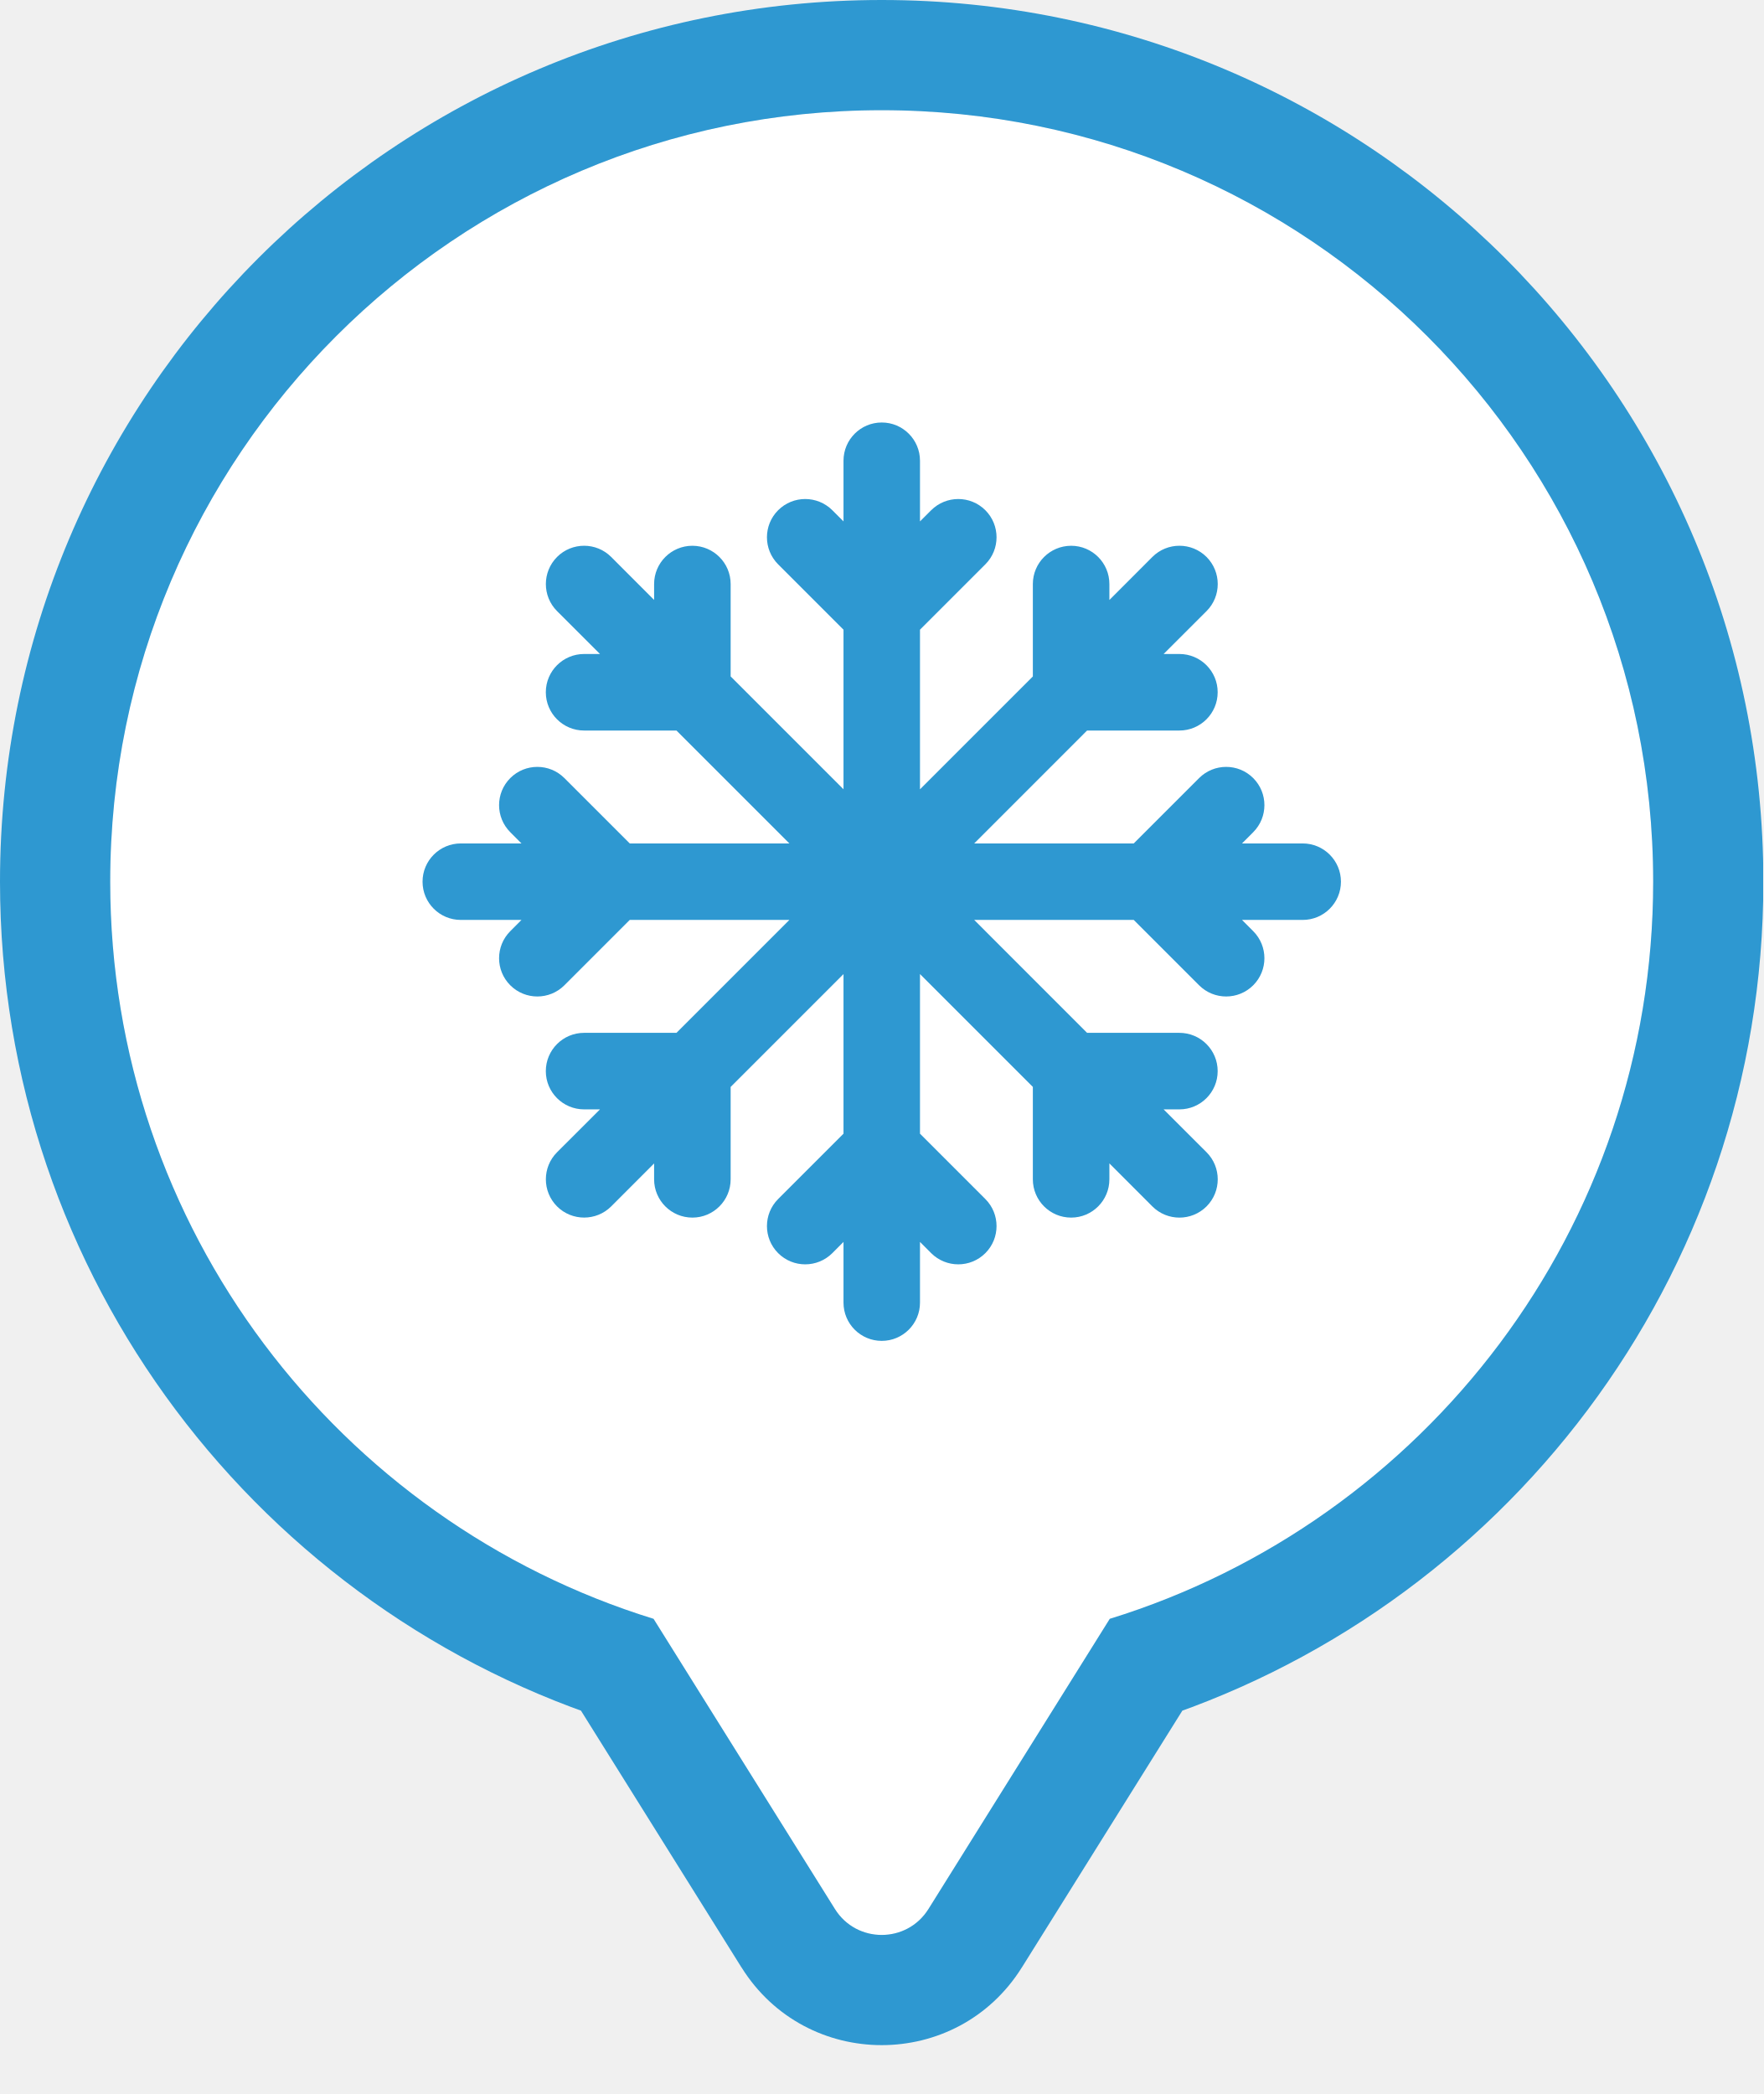
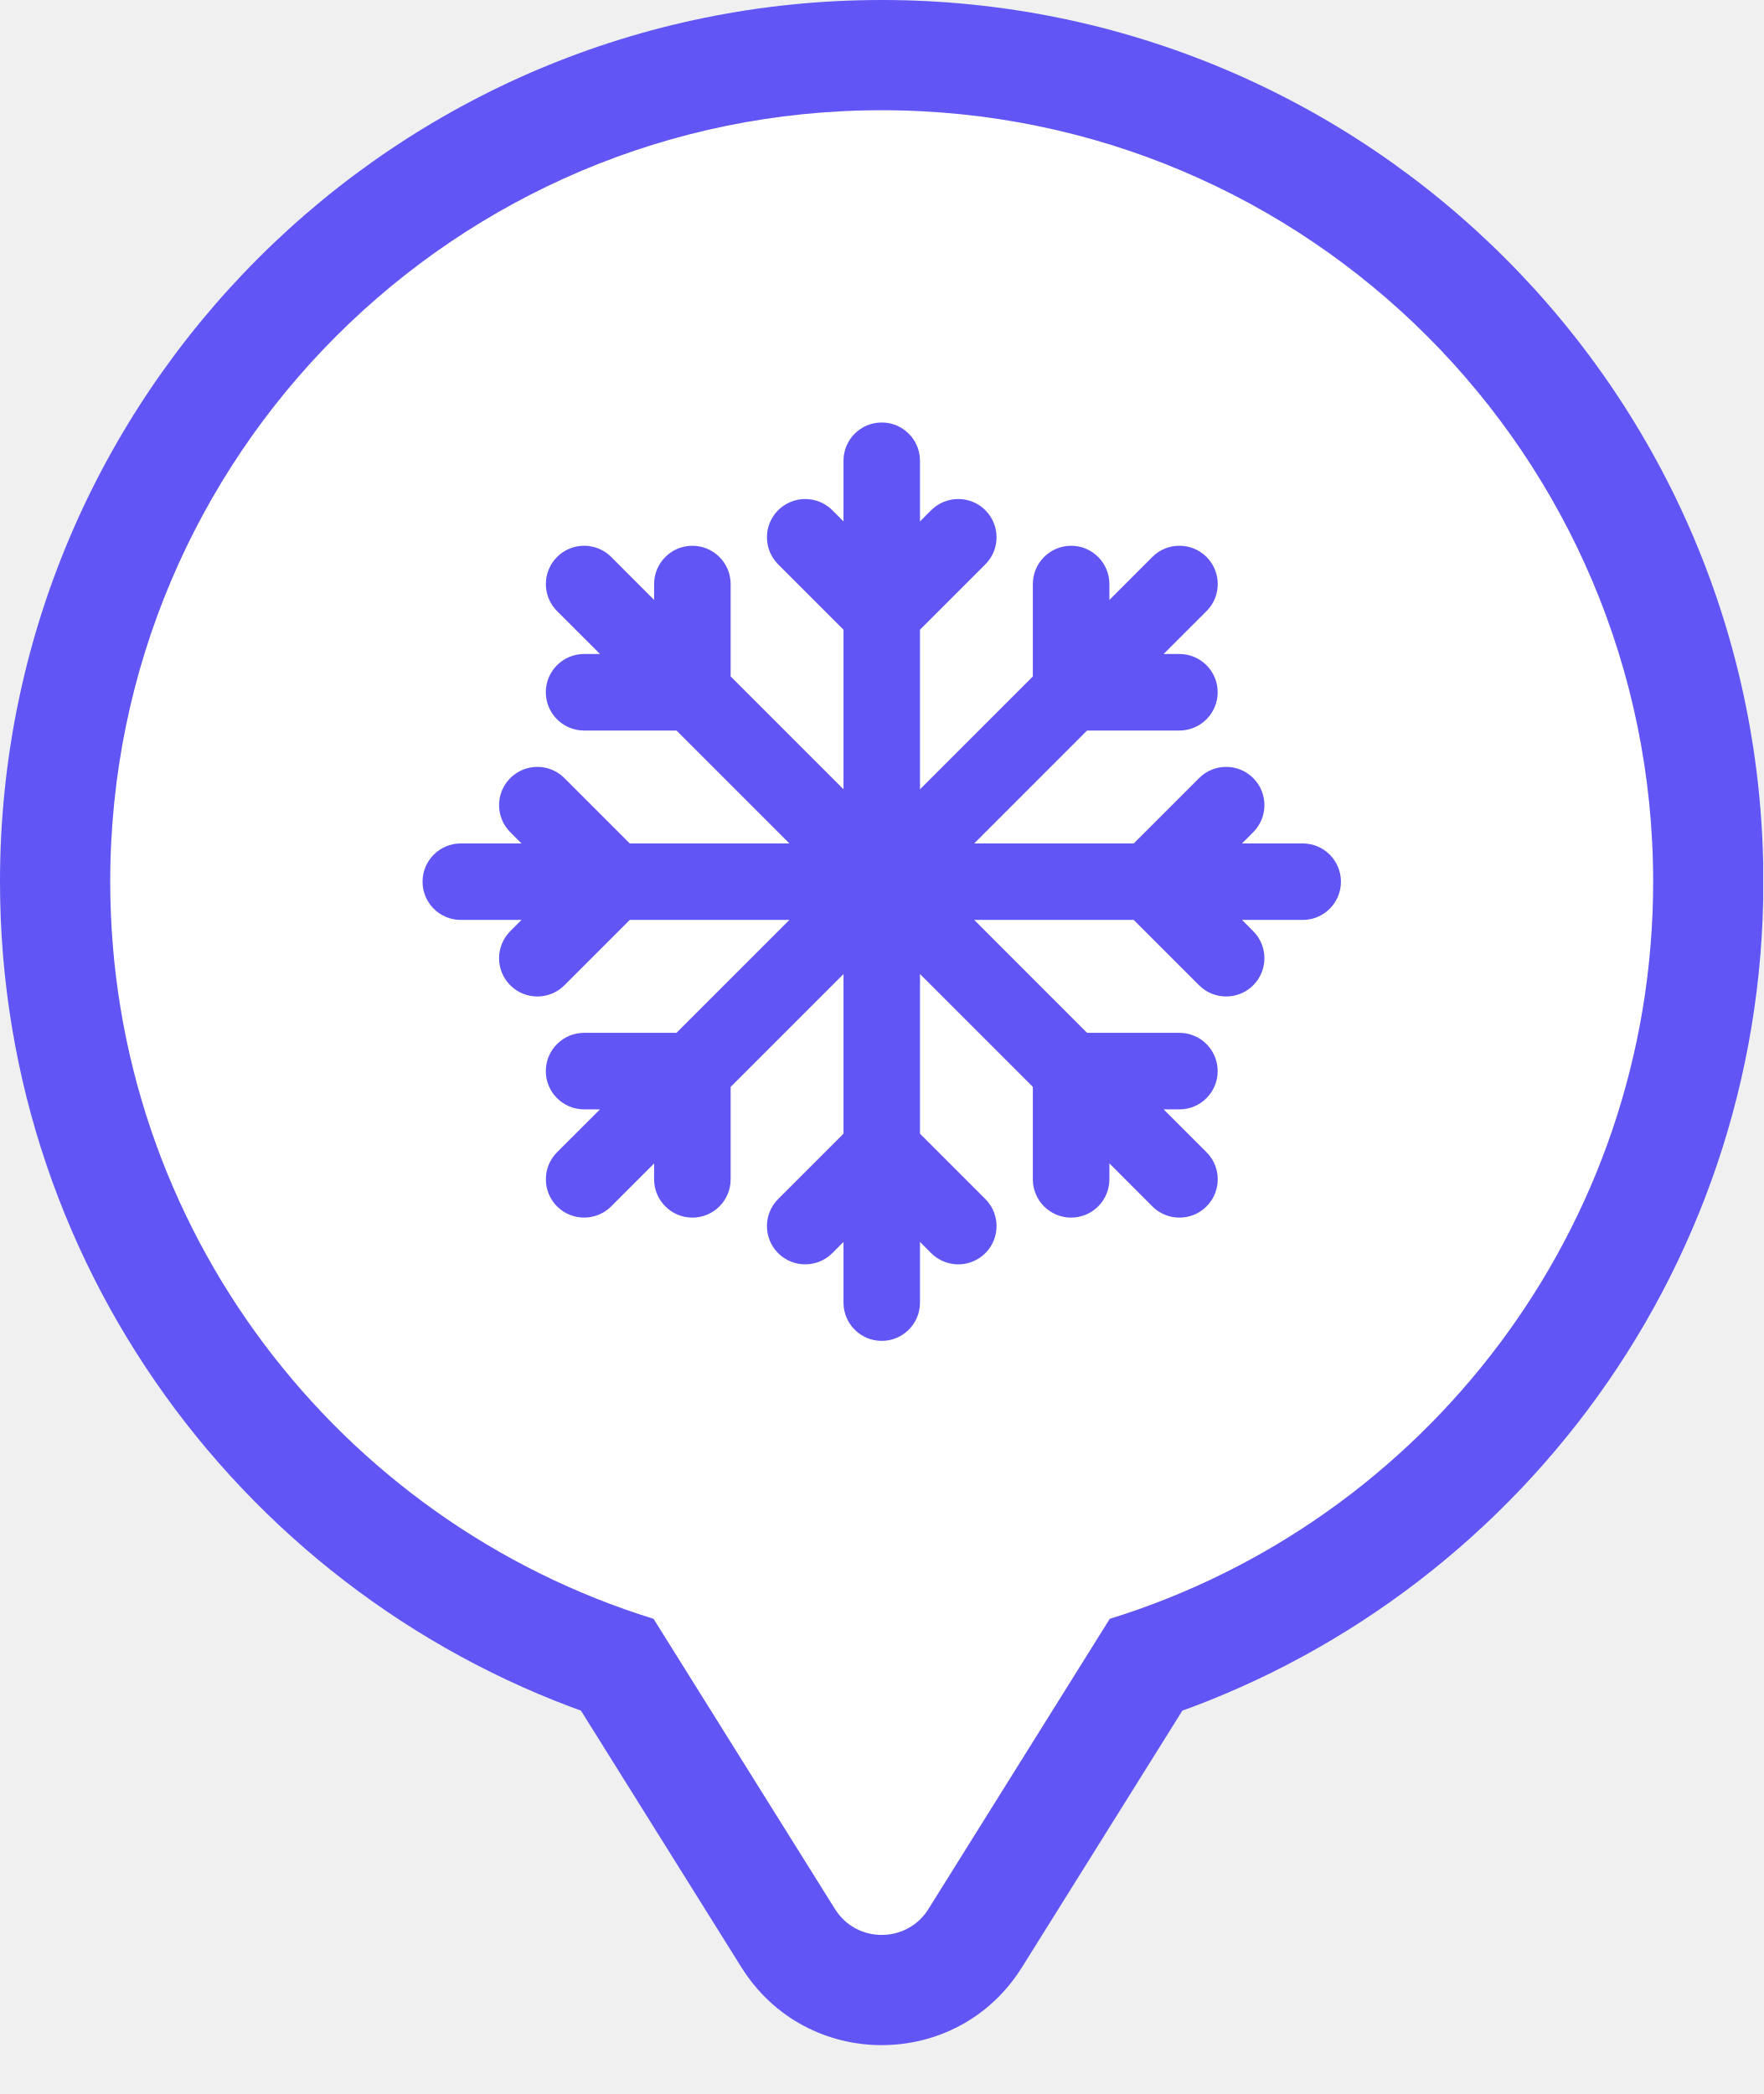
<svg xmlns="http://www.w3.org/2000/svg" width="32" height="38" viewBox="0 0 32 38" fill="none">
-   <g clip-path="url(#clip0_4947_5400)">
-     <mask id="path-1-outside-1_4947_5400" maskUnits="userSpaceOnUse" x="0" y="0" width="32" height="38" fill="black">
+   <g clip-path="url(#clip0_5106_5069)">
+     <mask id="path-1-outside-1_5106_5069" maskUnits="userSpaceOnUse" x="0" y="0" width="32" height="38" fill="black">
      <rect fill="white" width="32" height="38" />
      <path d="M16 2C23.732 2 30 8.268 30 16C30 22.291 25.85 27.612 20.139 29.377L16.848 34.644C16.456 35.27 15.544 35.27 15.152 34.644L11.86 29.377C6.149 27.612 2 22.291 2 16C2 8.268 8.268 2 16 2Z" />
    </mask>
    <path d="M16 2C23.732 2 30 8.268 30 16C30 22.291 25.85 27.612 20.139 29.377L16.848 34.644C16.456 35.27 15.544 35.27 15.152 34.644L11.86 29.377C6.149 27.612 2 22.291 2 16C2 8.268 8.268 2 16 2Z" fill="white" />
-     <path d="M20.139 29.377L19.548 27.466L18.837 27.686L18.443 28.317L20.139 29.377ZM16.848 34.644L18.543 35.704L18.544 35.703L16.848 34.644ZM15.152 34.644L13.456 35.704L13.457 35.704L15.152 34.644ZM11.86 29.377L13.556 28.317L13.162 27.686L12.451 27.466L11.86 29.377ZM16 2V4C22.627 4 28 9.373 28 16H30H32C32 7.163 24.837 0 16 0V2ZM30 16H28C28 21.389 24.446 25.953 19.548 27.466L20.139 29.377L20.729 31.288C27.255 29.271 32 23.193 32 16H30ZM20.139 29.377L18.443 28.317L15.152 33.584L16.848 34.644L18.544 35.703L21.835 30.437L20.139 29.377ZM16.848 34.644L15.152 33.583C15.544 32.957 16.456 32.957 16.848 33.583L15.152 34.644L13.457 35.704C14.632 37.583 17.368 37.583 18.543 35.704L16.848 34.644ZM15.152 34.644L16.848 33.584L13.556 28.317L11.86 29.377L10.164 30.437L13.456 35.704L15.152 34.644ZM11.86 29.377L12.451 27.466C7.554 25.952 4 21.389 4 16H2H0C0 23.193 4.745 29.271 11.27 31.288L11.86 29.377ZM2 16H4C4 9.373 9.373 4 16 4V2V0C7.163 0 0 7.163 0 16H2Z" fill="#2E98D1" mask="url(#path-1-outside-1_4947_5400)" />
-     <path d="M16.001 7.667C16.384 7.667 16.695 7.978 16.695 8.361V9.462L16.898 9.259C17.17 8.988 17.61 8.988 17.881 9.259C18.152 9.53 18.152 9.97 17.881 10.241L16.695 11.427V14.324L18.743 12.276V10.599C18.743 10.215 19.054 9.905 19.438 9.904C19.821 9.904 20.132 10.215 20.132 10.599V10.888L20.912 10.107C21.183 9.836 21.623 9.836 21.895 10.107C22.166 10.379 22.166 10.819 21.895 11.09L21.116 11.868H21.402C21.786 11.868 22.097 12.179 22.097 12.562C22.097 12.946 21.786 13.257 21.402 13.257H19.727L17.679 15.306H20.574L21.76 14.12C22.031 13.849 22.471 13.849 22.742 14.12C23.013 14.391 23.013 14.831 22.742 15.102L22.539 15.306H23.64C24.023 15.306 24.334 15.617 24.334 16C24.334 16.384 24.023 16.694 23.64 16.694H22.539L22.742 16.898C23.013 17.169 23.013 17.609 22.742 17.88C22.471 18.151 22.031 18.151 21.76 17.88L20.574 16.694H17.679L19.727 18.743H21.402C21.786 18.743 22.097 19.054 22.097 19.438C22.097 19.821 21.786 20.132 21.402 20.132H21.116L21.895 20.91C22.166 21.181 22.166 21.621 21.895 21.893C21.623 22.164 21.183 22.164 20.912 21.893L20.132 21.112V21.401C20.132 21.785 19.821 22.096 19.438 22.096C19.054 22.096 18.743 21.785 18.743 21.401V19.724L16.695 17.676V20.573L17.881 21.759C18.152 22.03 18.152 22.47 17.881 22.741C17.61 23.012 17.17 23.012 16.898 22.741L16.695 22.537V23.639C16.695 24.022 16.384 24.333 16.001 24.333C15.617 24.333 15.307 24.022 15.307 23.639V22.537L15.104 22.741C14.832 23.012 14.392 23.012 14.121 22.741C13.85 22.47 13.85 22.03 14.121 21.759L15.307 20.573V17.677L13.259 19.725V21.401C13.259 21.785 12.948 22.096 12.565 22.096C12.181 22.096 11.87 21.785 11.87 21.401V21.113L11.091 21.893C10.82 22.163 10.38 22.163 10.109 21.893C9.838 21.621 9.838 21.181 10.109 20.91L10.888 20.132H10.6C10.216 20.132 9.905 19.821 9.905 19.438C9.905 19.054 10.216 18.743 10.6 18.743H12.276L14.325 16.694H11.428L10.242 17.88C9.971 18.151 9.531 18.151 9.26 17.88C8.989 17.609 8.989 17.169 9.26 16.898L9.463 16.694H8.362C7.979 16.694 7.668 16.384 7.668 16C7.668 15.617 7.979 15.306 8.362 15.306H9.463L9.26 15.102C8.989 14.831 8.989 14.391 9.26 14.12C9.531 13.849 9.971 13.849 10.242 14.12L11.428 15.306H14.325L12.276 13.257H10.6C10.216 13.257 9.905 12.946 9.905 12.562C9.905 12.179 10.216 11.868 10.6 11.868H10.888L10.109 11.09C9.838 10.819 9.838 10.379 10.109 10.107C10.38 9.836 10.82 9.836 11.091 10.107L11.87 10.887V10.599C11.87 10.215 12.181 9.904 12.565 9.904C12.948 9.905 13.259 10.215 13.259 10.599V12.275L15.307 14.323V11.427L14.121 10.241C13.85 9.97 13.85 9.53 14.121 9.259C14.392 8.988 14.832 8.988 15.104 9.259L15.307 9.462V8.361C15.307 7.978 15.617 7.667 16.001 7.667Z" fill="#2E98D1" />
+     <path d="M20.139 29.377L19.548 27.466L18.837 27.686L18.443 28.317L20.139 29.377ZM16.848 34.644L18.543 35.704L18.544 35.703L16.848 34.644ZM15.152 34.644L13.456 35.704L13.457 35.704L15.152 34.644ZM11.86 29.377L13.556 28.317L13.162 27.686L12.451 27.466L11.86 29.377ZM16 2V4C22.627 4 28 9.373 28 16H30H32C32 7.163 24.837 0 16 0V2ZM30 16H28C28 21.389 24.446 25.953 19.548 27.466L20.139 29.377L20.729 31.288C27.255 29.271 32 23.193 32 16H30ZM20.139 29.377L18.443 28.317L15.152 33.584L16.848 34.644L18.544 35.703L21.835 30.437L20.139 29.377ZM16.848 34.644L15.152 33.583C15.544 32.957 16.456 32.957 16.848 33.583L15.152 34.644L13.457 35.704C14.632 37.583 17.368 37.583 18.543 35.704L16.848 34.644ZM15.152 34.644L16.848 33.584L13.556 28.317L11.86 29.377L10.164 30.437L13.456 35.704L15.152 34.644ZM11.86 29.377L12.451 27.466C7.554 25.952 4 21.389 4 16H2H0C0 23.193 4.745 29.271 11.27 31.288L11.86 29.377ZM2 16H4C4 9.373 9.373 4 16 4V2V0C7.163 0 0 7.163 0 16H2Z" fill="#6155F5" mask="url(#path-1-outside-1_5106_5069)" />
+     <path d="M16.001 7.667C16.384 7.667 16.695 7.978 16.695 8.361V9.462L16.898 9.259C17.17 8.988 17.61 8.988 17.881 9.259C18.152 9.53 18.152 9.97 17.881 10.241L16.695 11.427V14.324L18.743 12.276V10.599C18.743 10.215 19.054 9.905 19.438 9.904C19.821 9.904 20.132 10.215 20.132 10.599V10.888L20.912 10.107C21.183 9.836 21.623 9.836 21.895 10.107C22.166 10.379 22.166 10.819 21.895 11.09L21.116 11.868H21.402C21.786 11.868 22.097 12.179 22.097 12.562C22.097 12.946 21.786 13.257 21.402 13.257H19.727L17.679 15.306H20.574L21.76 14.12C22.031 13.849 22.471 13.849 22.742 14.12C23.013 14.391 23.013 14.831 22.742 15.102L22.539 15.306H23.64C24.023 15.306 24.334 15.617 24.334 16C24.334 16.384 24.023 16.694 23.64 16.694H22.539L22.742 16.898C23.013 17.169 23.013 17.609 22.742 17.88C22.471 18.151 22.031 18.151 21.76 17.88L20.574 16.694H17.679L19.727 18.743H21.402C21.786 18.743 22.097 19.054 22.097 19.438C22.097 19.821 21.786 20.132 21.402 20.132H21.116L21.895 20.91C22.166 21.181 22.166 21.621 21.895 21.893C21.623 22.164 21.183 22.164 20.912 21.893L20.132 21.112V21.401C20.132 21.785 19.821 22.096 19.438 22.096C19.054 22.096 18.743 21.785 18.743 21.401V19.724L16.695 17.676V20.573L17.881 21.759C18.152 22.03 18.152 22.47 17.881 22.741C17.61 23.012 17.17 23.012 16.898 22.741L16.695 22.537V23.639C16.695 24.022 16.384 24.333 16.001 24.333C15.617 24.333 15.307 24.022 15.307 23.639V22.537L15.104 22.741C14.832 23.012 14.392 23.012 14.121 22.741C13.85 22.47 13.85 22.03 14.121 21.759L15.307 20.573V17.677L13.259 19.725V21.401C13.259 21.785 12.948 22.096 12.565 22.096C12.181 22.096 11.87 21.785 11.87 21.401V21.113L11.091 21.893C10.82 22.163 10.38 22.163 10.109 21.893C9.838 21.621 9.838 21.181 10.109 20.91L10.888 20.132H10.6C10.216 20.132 9.905 19.821 9.905 19.438C9.905 19.054 10.216 18.743 10.6 18.743H12.276L14.325 16.694H11.428L10.242 17.88C9.971 18.151 9.531 18.151 9.26 17.88C8.989 17.609 8.989 17.169 9.26 16.898L9.463 16.694H8.362C7.979 16.694 7.668 16.384 7.668 16C7.668 15.617 7.979 15.306 8.362 15.306H9.463L9.26 15.102C8.989 14.831 8.989 14.391 9.26 14.12C9.531 13.849 9.971 13.849 10.242 14.12L11.428 15.306H14.325L12.276 13.257H10.6C10.216 13.257 9.905 12.946 9.905 12.562C9.905 12.179 10.216 11.868 10.6 11.868H10.888L10.109 11.09C9.838 10.819 9.838 10.379 10.109 10.107C10.38 9.836 10.82 9.836 11.091 10.107L11.87 10.887V10.599C11.87 10.215 12.181 9.904 12.565 9.904C12.948 9.905 13.259 10.215 13.259 10.599V12.275L15.307 14.323V11.427L14.121 10.241C13.85 9.97 13.85 9.53 14.121 9.259C14.392 8.988 14.832 8.988 15.104 9.259L15.307 9.462V8.361C15.307 7.978 15.617 7.667 16.001 7.667Z" fill="#6155F5" />
  </g>
  <defs>
-     <clipPath id="clip0_4947_5400">
+     <clipPath id="clip0_5106_5069">
      <rect width="32" height="38" fill="white" />
    </clipPath>
  </defs>
</svg>
